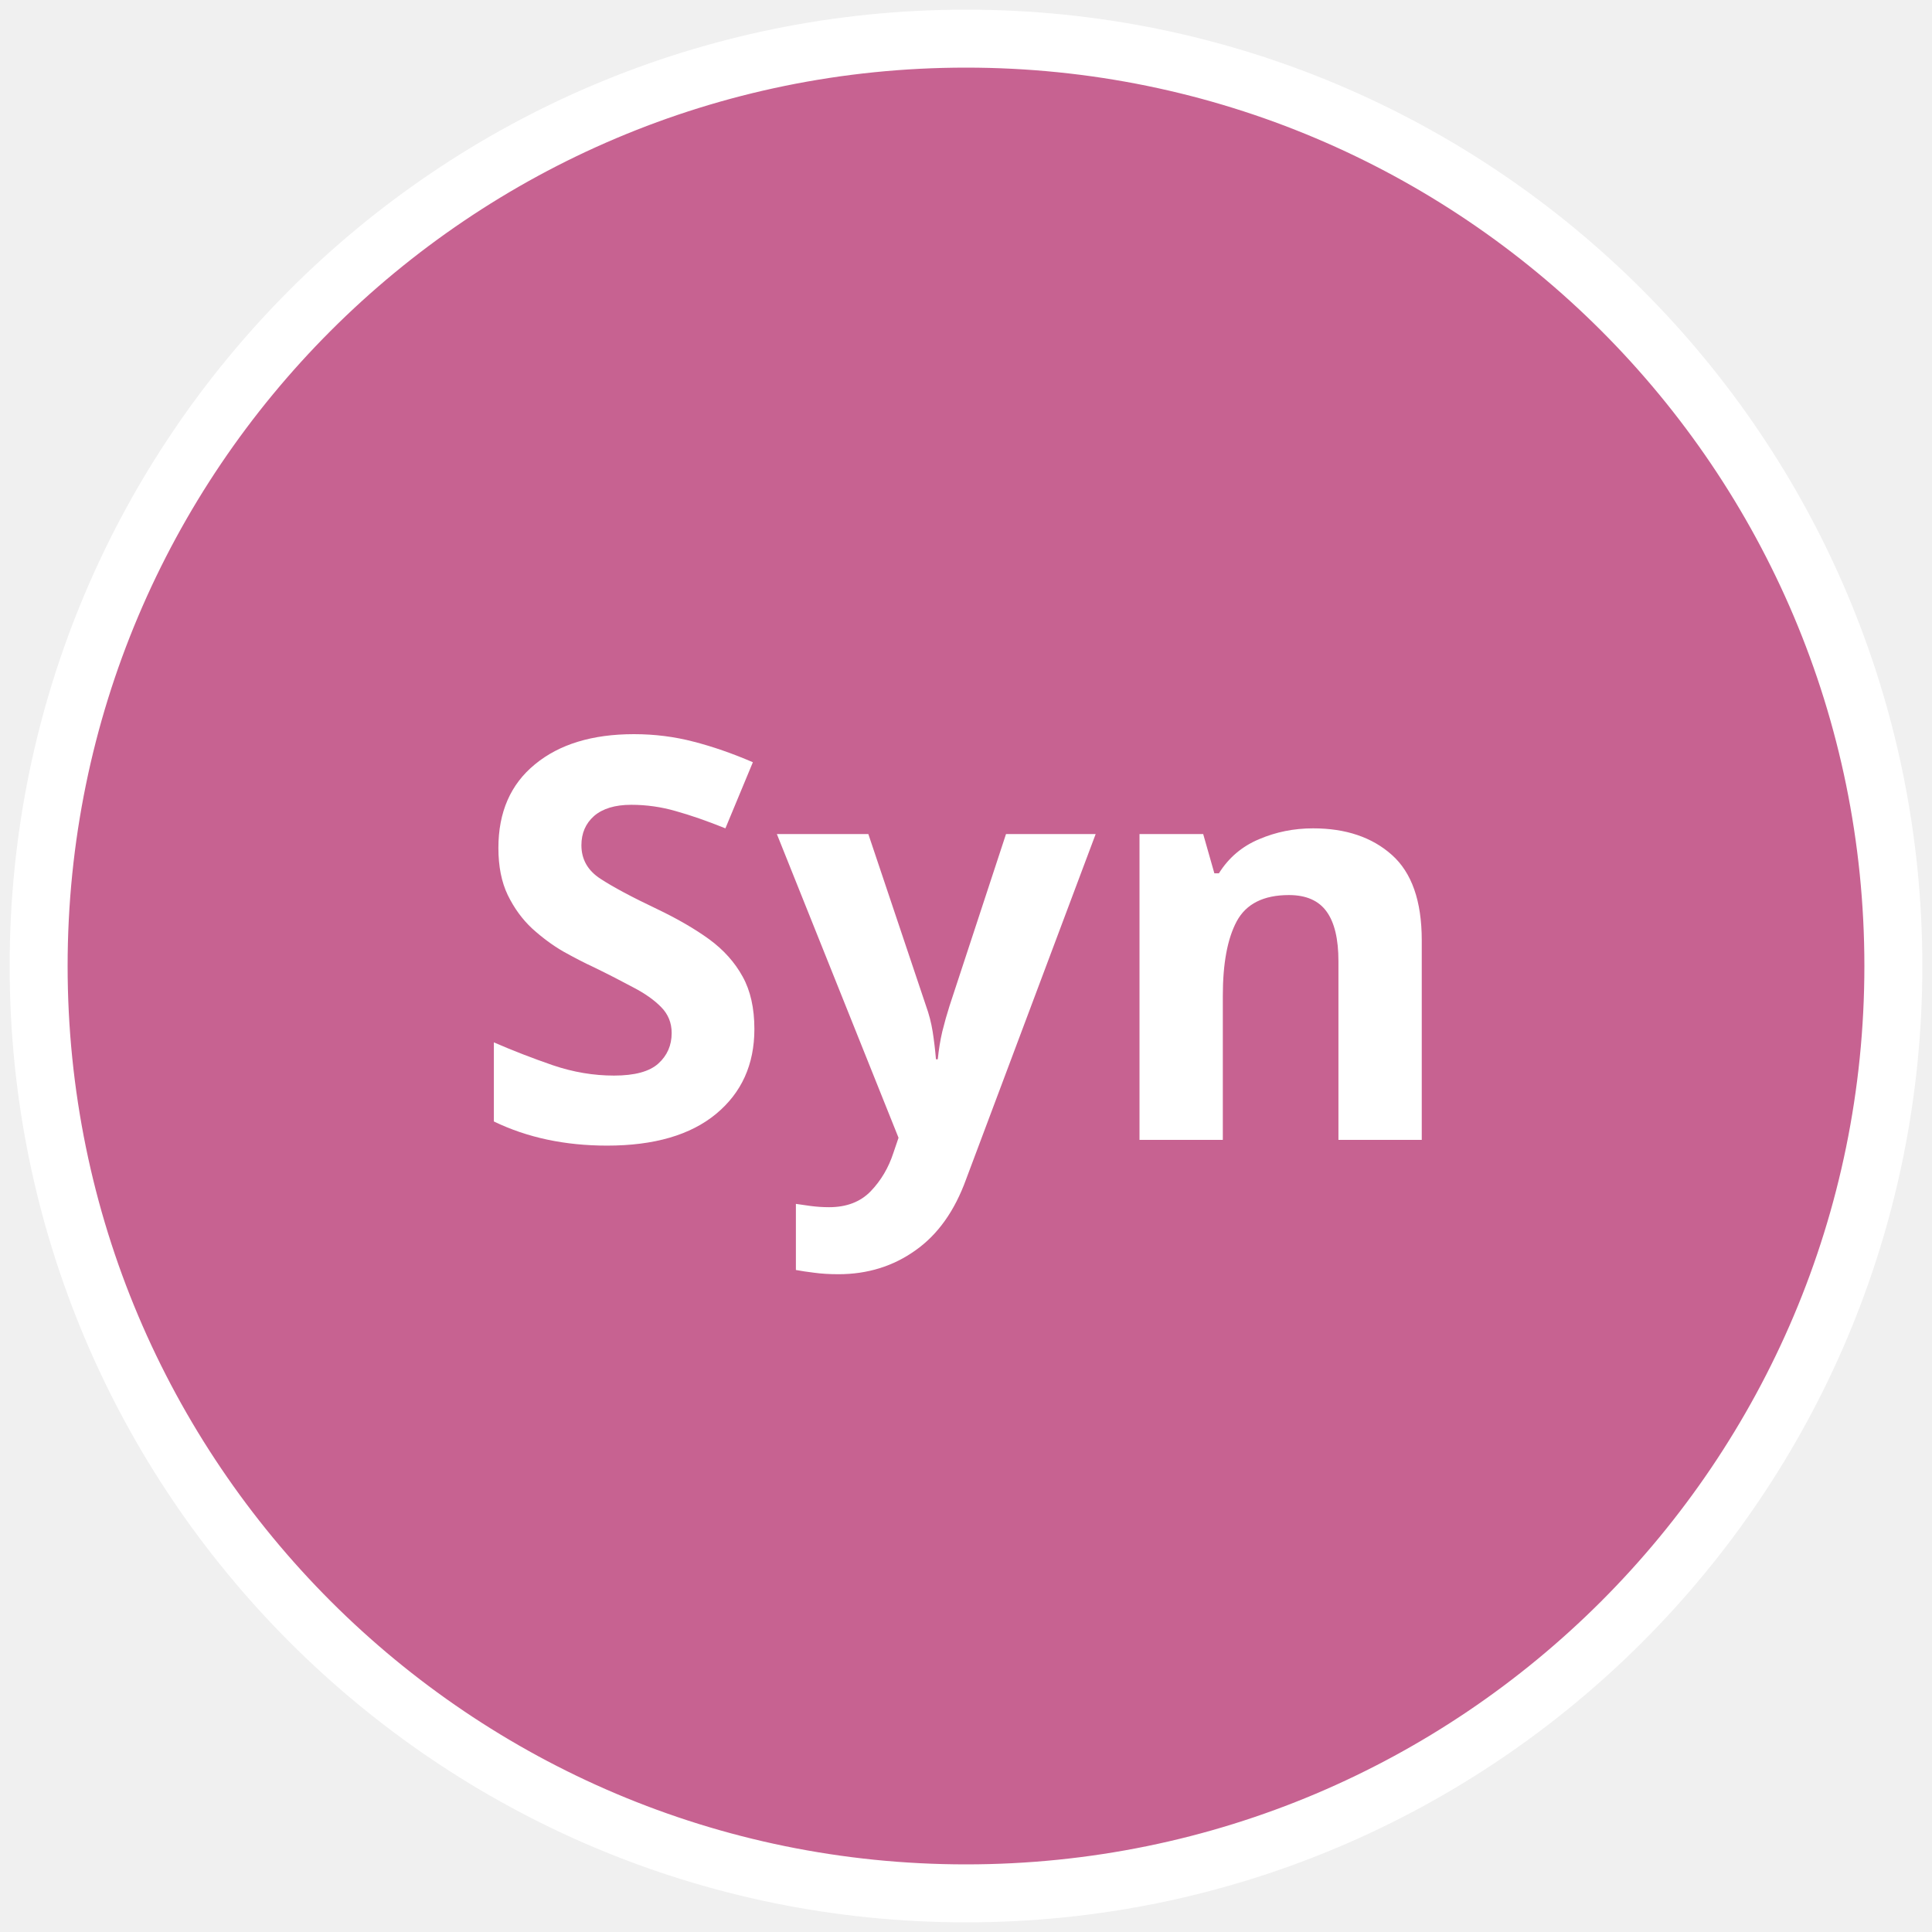
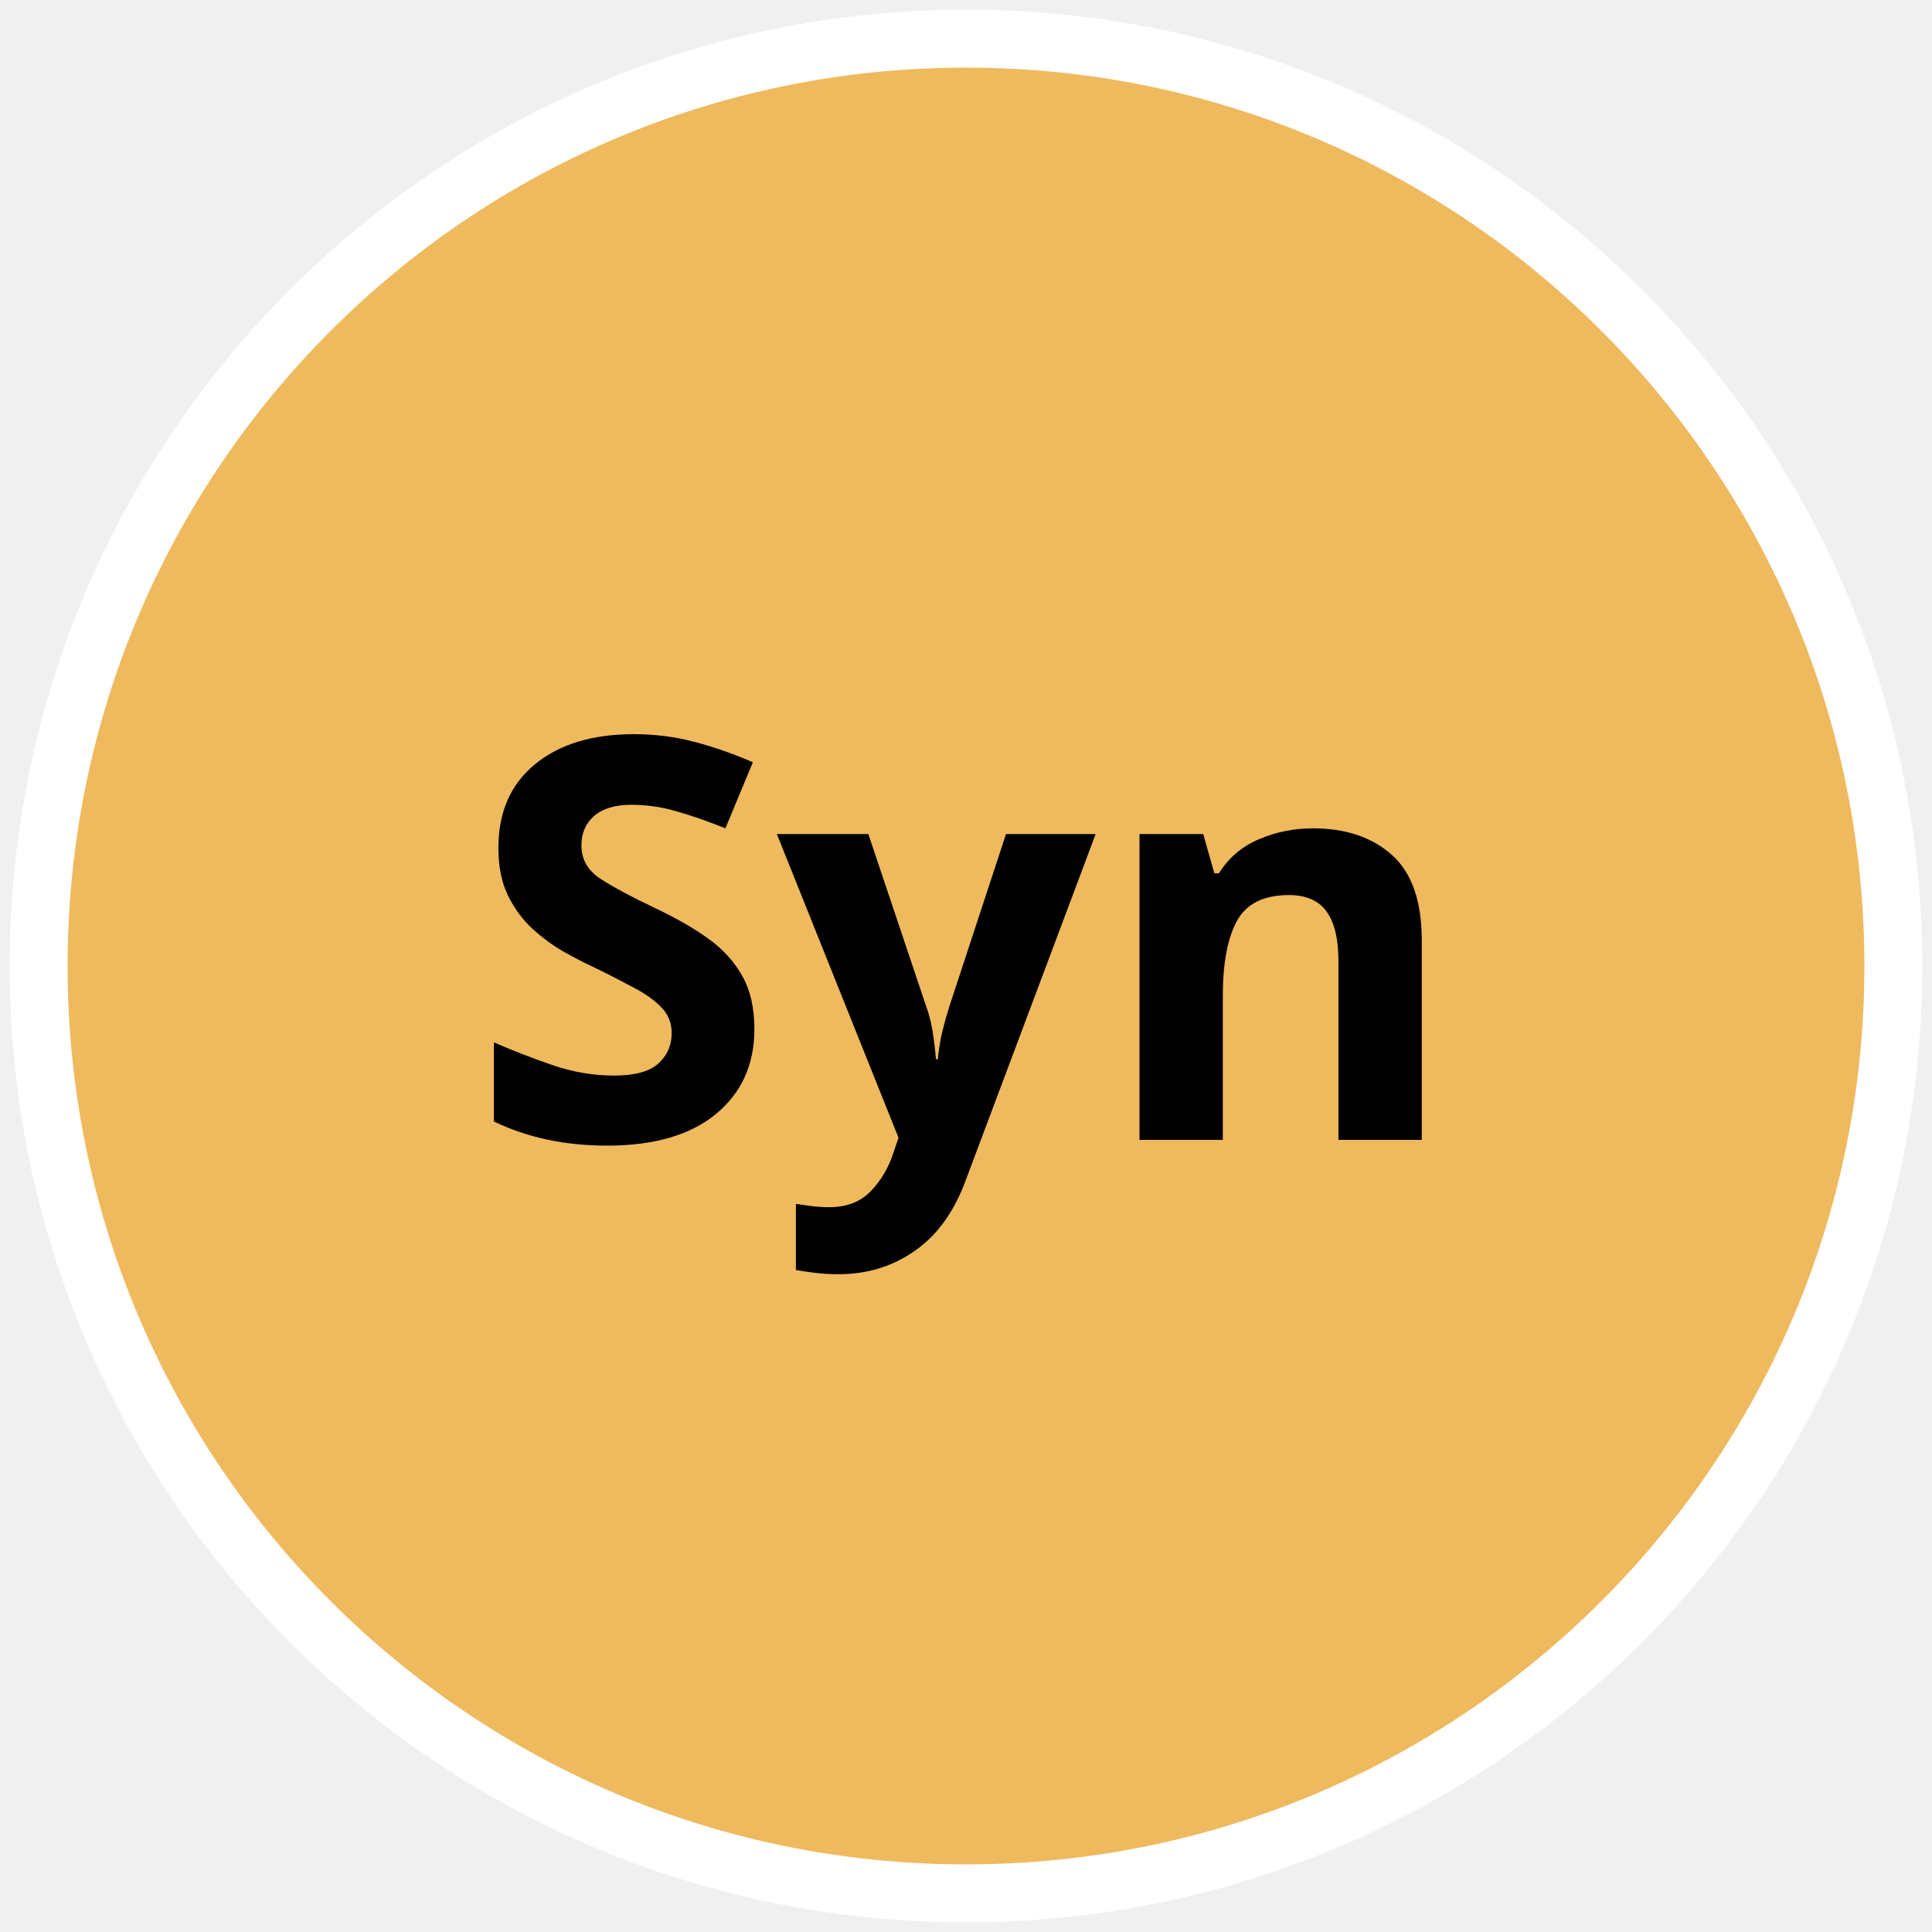
<svg xmlns="http://www.w3.org/2000/svg" viewBox="0 0 100 100">
-   <circle cx="50" cy="50" r="48" fill="#c76291" stroke="#fff" stroke-width="3" />
-   <text x="50" y="59" font-family="sans-serif" font-size="29" font-weight="bold" text-anchor="middle" fill="#fff">Syn</text>
+   <circle cx="50" cy="50" r="48" fill="#efb95e" stroke="#fff" stroke-width="3" />
+   <text x="50" y="59" font-family="sans-serif" font-size="29" font-weight="bold" text-anchor="middle" fill="#000000">Syn</text>
</svg>
